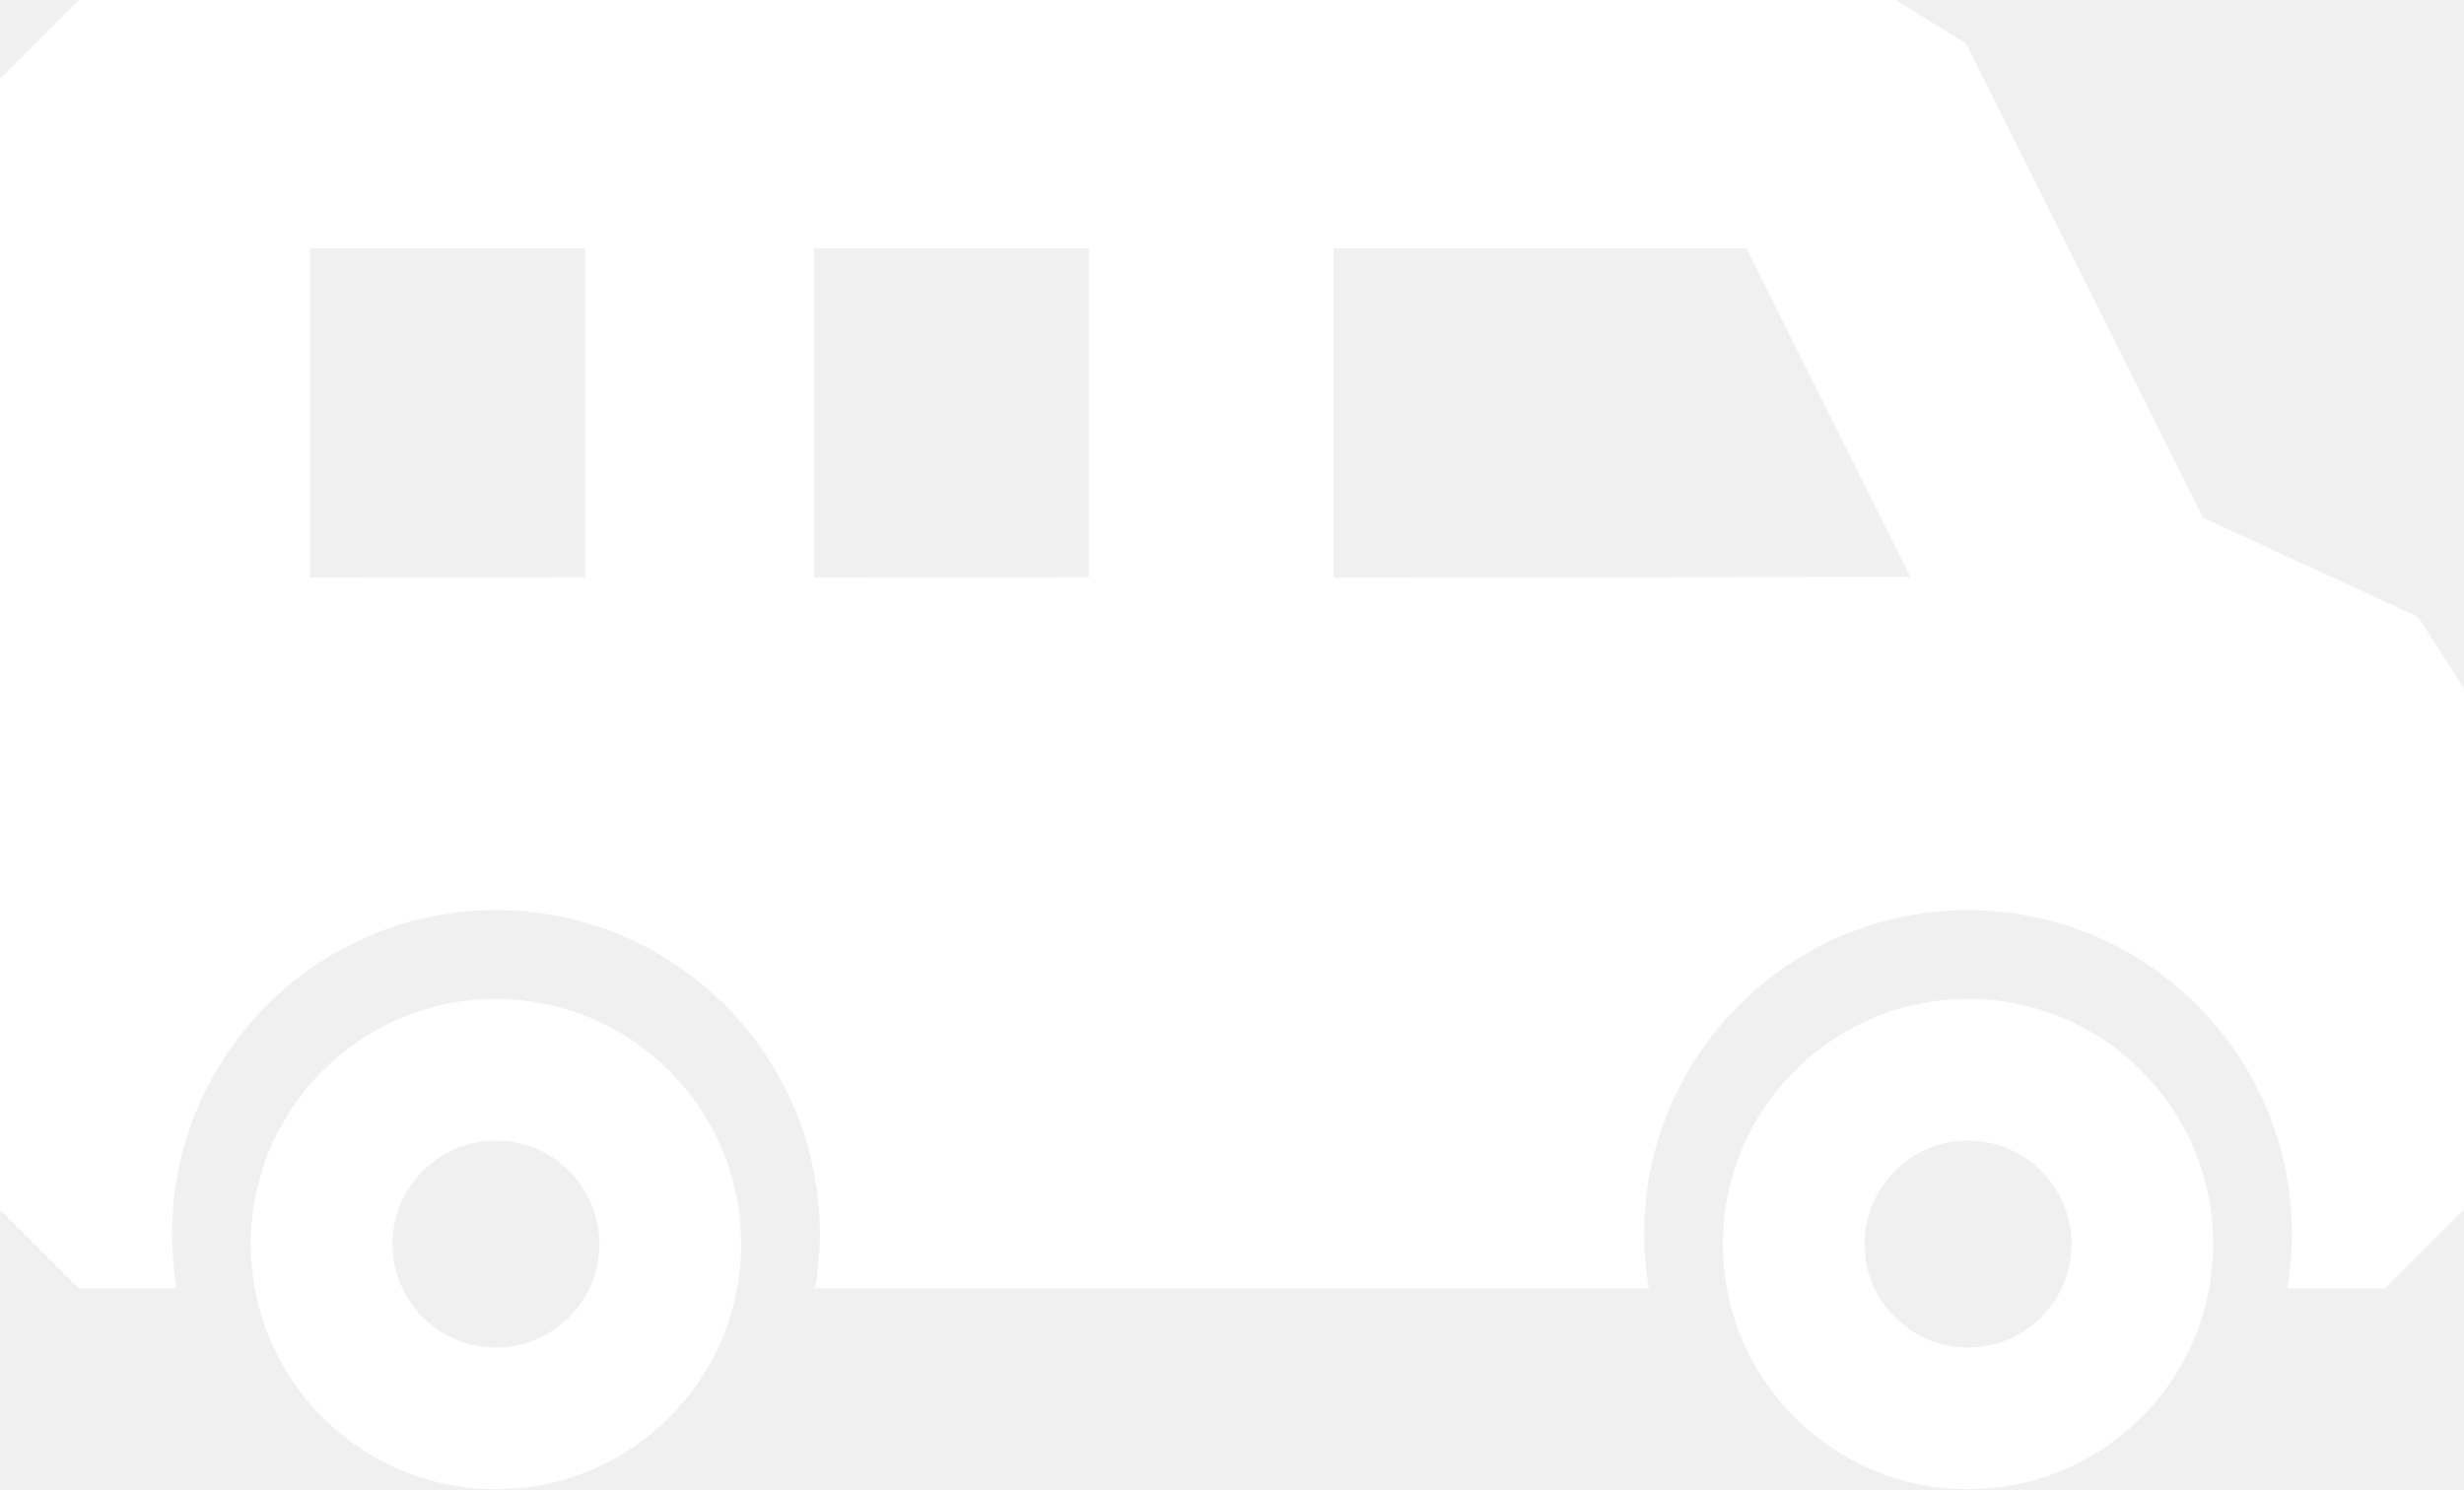
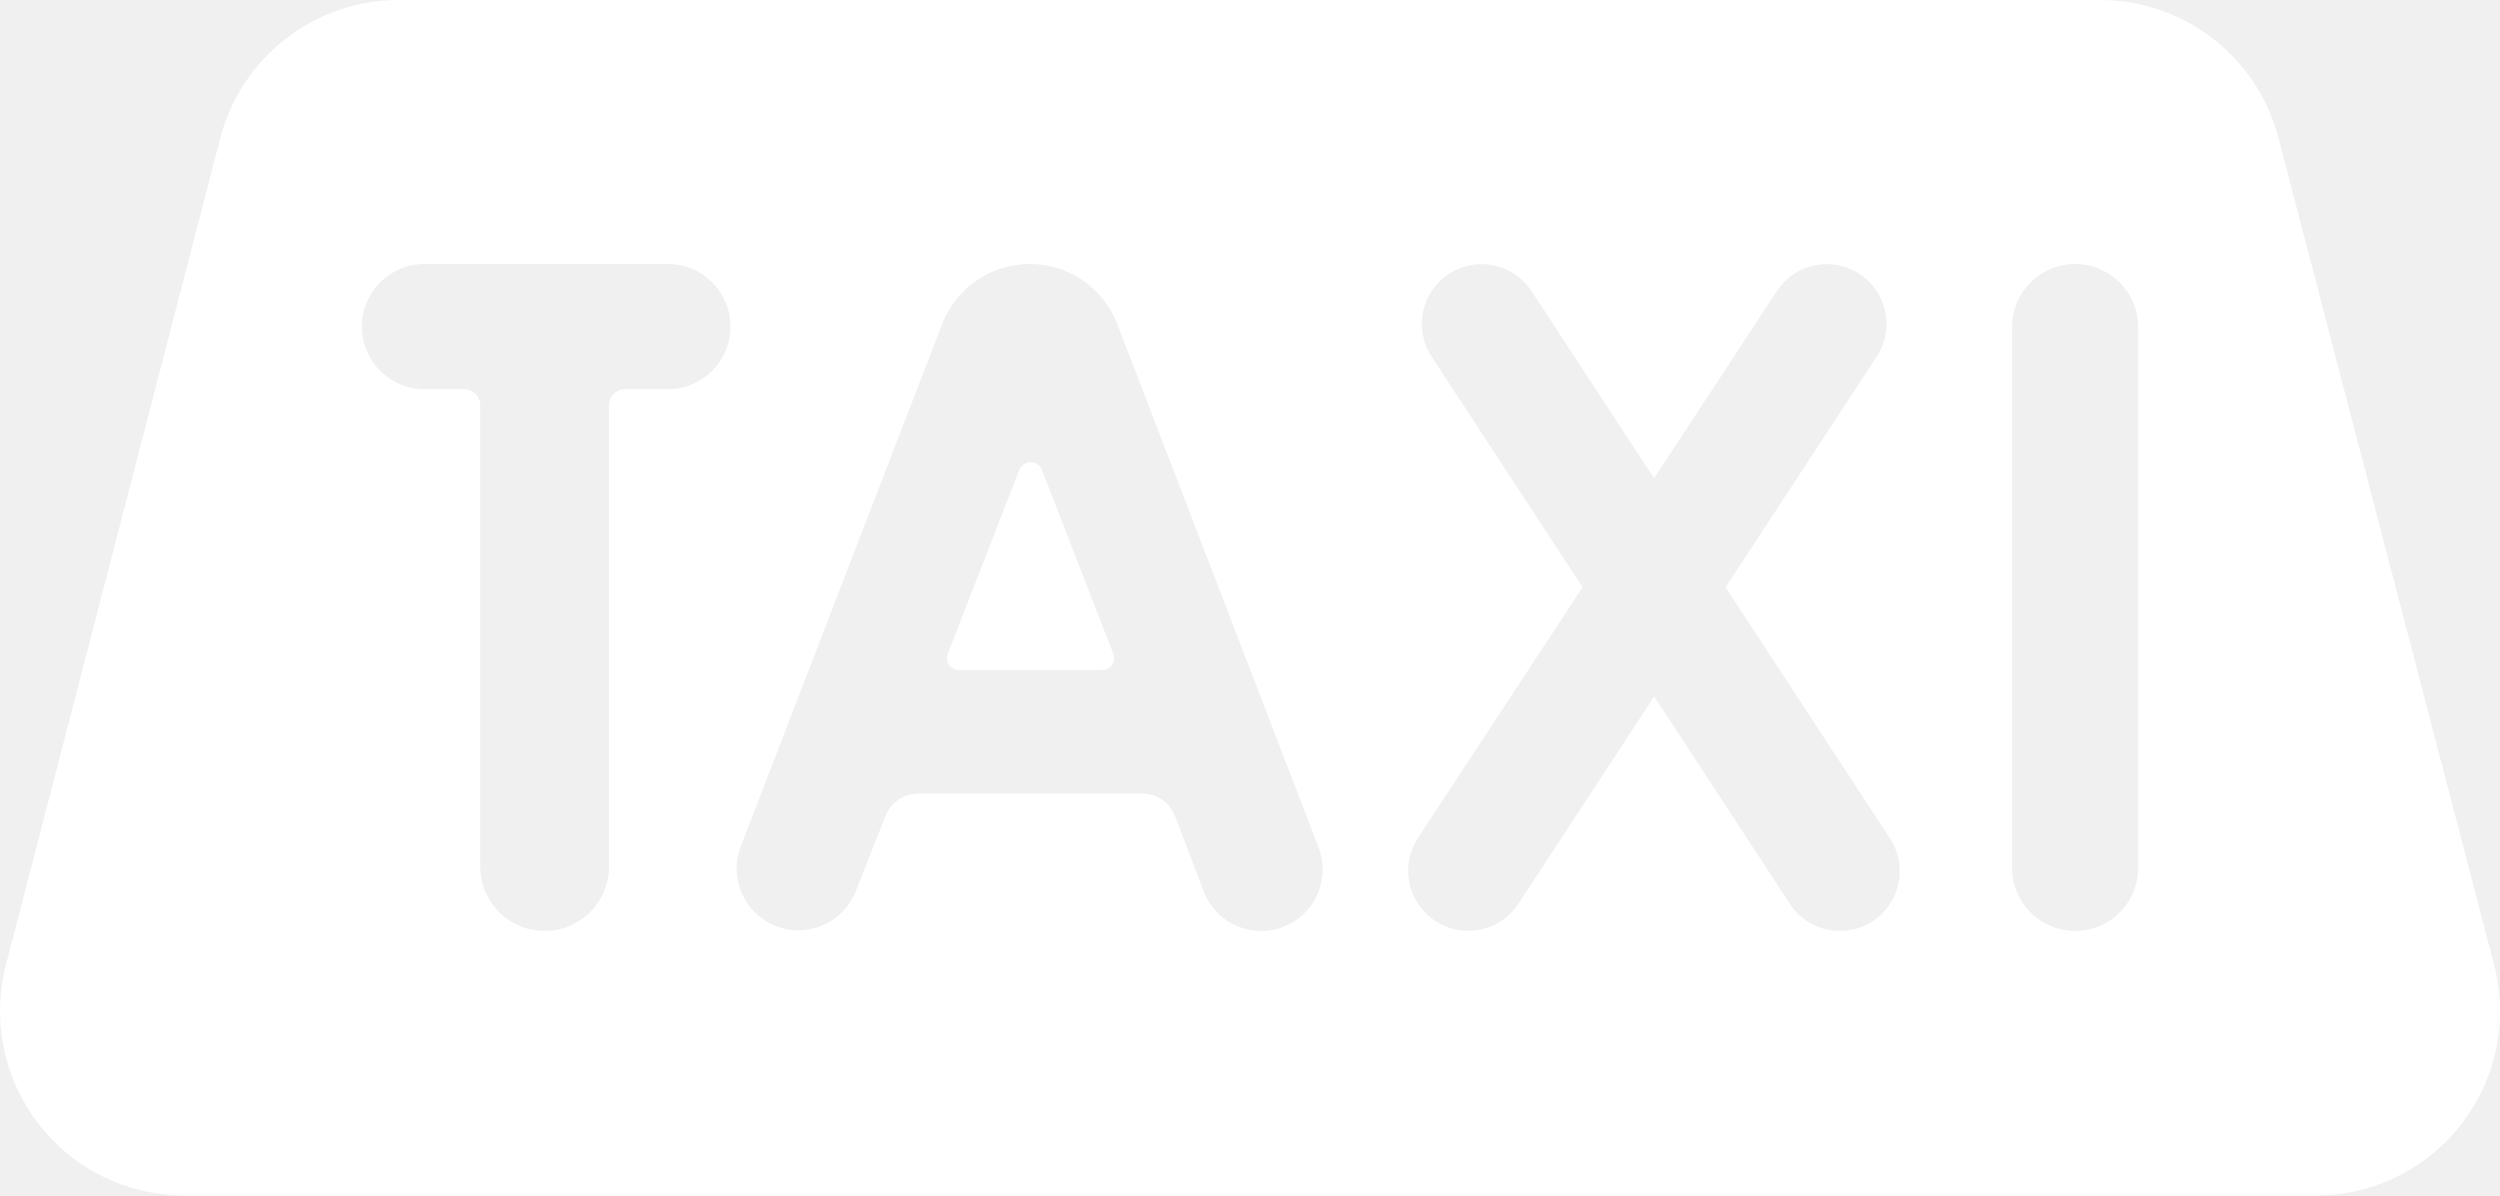
- <svg xmlns="http://www.w3.org/2000/svg" width="713" height="431" viewBox="0 0 713 431" fill="none">
-   <path d="M143.512 289.105C104.33 289.105 72.566 320.87 72.566 360.053C72.566 399.235 104.33 431 143.512 431C182.696 431 214.459 399.235 214.459 360.053C214.459 320.87 182.696 289.105 143.512 289.105ZM143.512 389.994C127.002 389.994 113.571 376.562 113.571 360.053C113.571 343.543 127.002 330.11 143.512 330.11C160.022 330.11 173.455 343.543 173.455 360.053C173.455 376.562 160.022 389.994 143.512 389.994Z" fill="white" />
-   <path d="M569.484 289.105C530.301 289.105 498.537 320.87 498.537 360.053C498.537 399.235 530.301 431 569.484 431C608.667 431 640.43 399.235 640.43 360.053C640.43 320.87 608.667 289.105 569.484 289.105ZM569.484 389.994C552.975 389.994 539.542 376.562 539.542 360.053C539.542 343.543 552.975 330.11 569.484 330.11C585.994 330.11 599.425 343.543 599.425 360.053C599.425 376.562 585.994 389.994 569.484 389.994Z" fill="white" />
-   <path d="M699.751 178.54L637.453 149.831L568.946 12.605L548.565 0H22.78L0 22.78V350.052L22.78 372.833H51.128C50.263 367.722 49.787 362.481 49.787 357.129C49.787 305.448 91.832 263.403 143.513 263.403C195.194 263.403 237.241 305.45 237.241 357.129C237.241 362.48 236.766 367.724 235.9 372.833H477.1C476.234 367.722 475.759 362.481 475.759 357.129C475.759 305.448 517.806 263.403 569.487 263.403C621.166 263.403 663.213 305.45 663.213 357.129C663.213 362.48 662.739 367.724 661.872 372.833H690.22L713 350.052V199.23L699.751 178.54ZM169.319 167.029L89.718 167.137V71.892H169.319V167.029ZM315.116 167.029L235.516 167.137V71.892H315.116V167.029V167.029ZM385.866 167.14V71.892H505.31L552.778 166.971L385.866 167.14Z" fill="white" />
+ <svg xmlns="http://www.w3.org/2000/svg" id="Laag_2" data-name="Laag 2" viewBox="0 0 489.98 234.32">
+   <defs>
+     <style>
+       .cls-1 {
+         fill: #fff;
+         stroke-width: 0px;
+       }
+     </style>
+   </defs>
+   <g id="Laag_1-2" data-name="Laag 1">
+     <g id="_36_Taxi" data-name=" 36 Taxi">
+       <path class="cls-1" d="M204.21,92.1c-.47-1.23-1.85-1.84-3.08-1.36-.63.24-1.12.74-1.36,1.36l-14,36c-.48,1.22.12,2.59,1.33,3.07.28.11.58.17.88.17h28c1.31,0,2.37-1.06,2.38-2.36,0-.3-.06-.6-.17-.88l-13.98-36Z" />
+       <path class="cls-1" d="M488.8,189l-42.25-162C442.38,11.08,428-.01,411.55,0H78.17c-16.48,0-30.87,11.14-35,27.09L1.17,189.09c-5.01,19.33,6.59,39.06,25.91,44.07,2.97.77,6.02,1.16,9.09,1.16h417.65c19.97,0,36.16-16.17,36.16-36.14,0-3.1-.4-6.18-1.18-9.18ZM143.17,64c0,6.77-5.48,12.26-12.25,12.27h-8.39c-1.75,0-3.17,1.42-3.18,3.17v90.4c0,6.97-5.65,12.62-12.62,12.62-6.97,0-12.61-5.65-12.61-12.62v-90.4c0-1.75-1.43-3.17-3.18-3.17h-7.75c-6.78,0-12.27-5.49-12.27-12.27h0c0-6.77,5.49-12.26,12.26-12.26h47.73c6.77,0,12.26,5.49,12.26,12.26ZM247.17,182.46c-5.01,0-9.49-3.09-11.27-7.77l-5.58-14.69c-1.02-2.69-3.59-4.47-6.47-4.47h-43.86c-2.84,0-5.39,1.74-6.44,4.38l-5.88,14.9c-2.53,6.19-9.59,9.15-15.78,6.62-6.05-2.47-9.04-9.3-6.76-15.42l39.53-102.5c2.73-7.09,9.55-11.77,17.15-11.77,7.61-.01,14.45,4.67,17.18,11.78l39.45,102.58c2.38,6.21-.73,13.18-6.94,15.56-1.37.53-2.83.8-4.31.8h-.02ZM360.6,182.46c-3.95,0-7.63-1.99-9.79-5.3l-26.6-40.66-26.59,40.6c-2.17,3.33-5.88,5.33-9.85,5.33-6.5,0-11.78-5.26-11.78-11.76,0-2.3.67-4.55,1.93-6.47l32.25-49.1-29.59-45.21c-3.54-5.41-2.02-12.67,3.39-16.21,5.41-3.54,12.67-2.02,16.21,3.39l24,36.67,24.07-36.69c2.17-3.3,5.85-5.28,9.79-5.28,6.46,0,11.7,5.24,11.7,11.7,0,2.28-.66,4.51-1.91,6.41l-29.63,45.22,32.22,49.22c3.55,5.41,2.05,12.67-3.36,16.22-1.91,1.26-4.15,1.93-6.44,1.92h-.02ZM419.06,170.1c0,6.82-5.53,12.35-12.35,12.35h0c-6.82,0-12.35-5.52-12.36-12.34h0v-106.01c0-6.82,5.53-12.35,12.35-12.35h.01c6.82,0,12.35,5.53,12.35,12.35h0v106Z" />
+     </g>
+   </g>
</svg>
